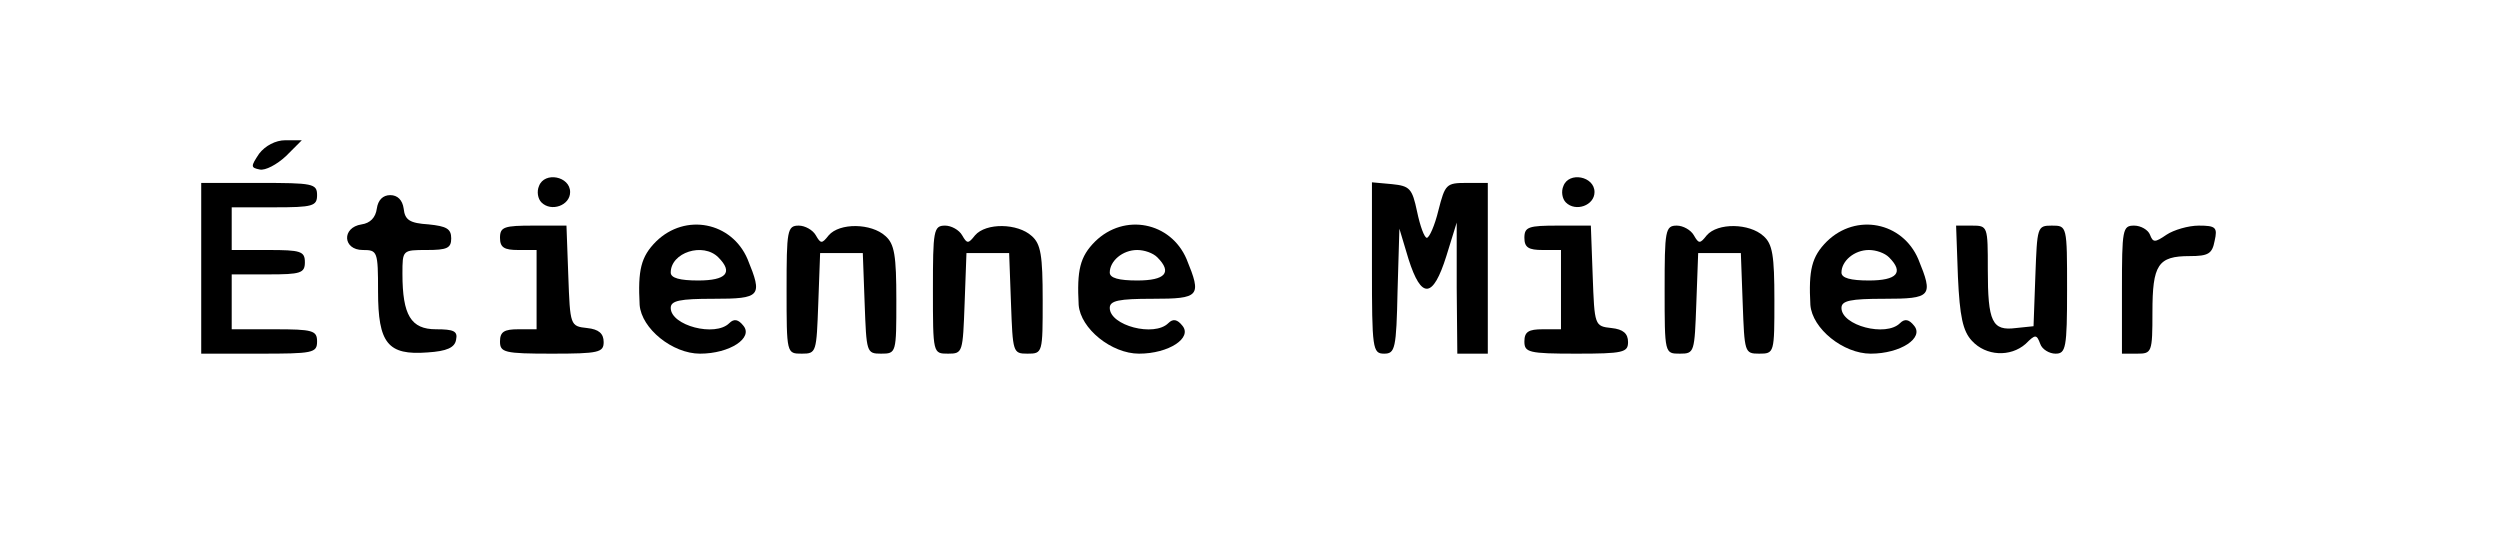
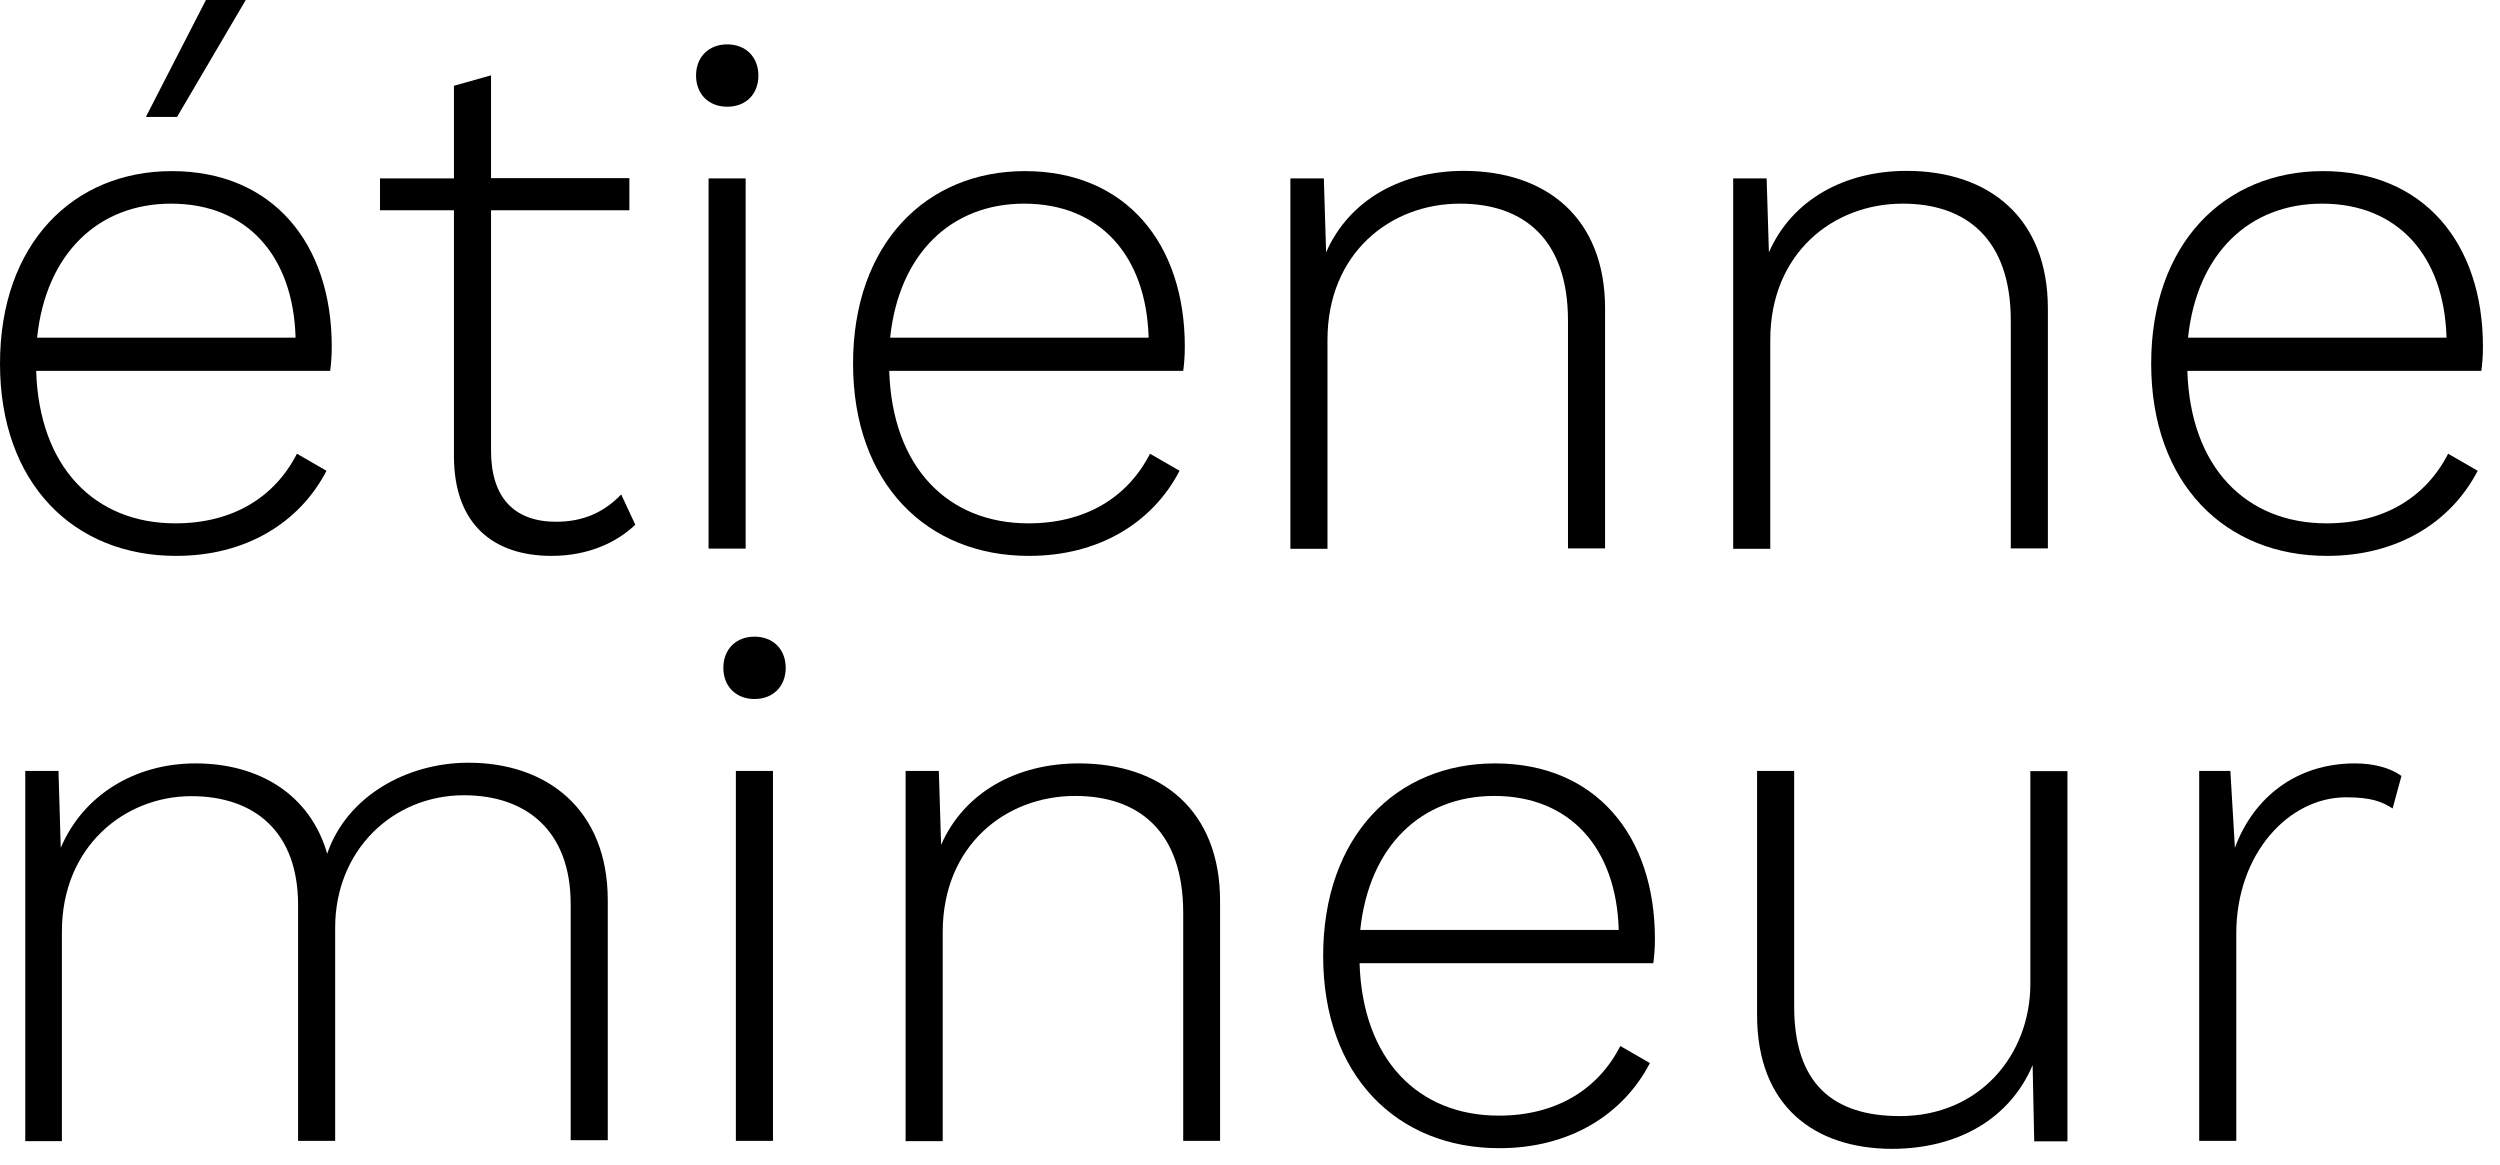
- <svg xmlns="http://www.w3.org/2000/svg" xmlns:xlink="http://www.w3.org/1999/xlink" width="546.667" height="120" viewBox="0 0 410 90" preserveAspectRatio="xMidYMid meet">
-   <path d="M42.5 25.2c-1.4 2.1-1.4 2.3.1 2.6.9.2 2.8-.8 4.3-2.2l2.6-2.6h-2.7c-1.6 0-3.3.9-4.3 2.2zm45.9 5.3c-.4.9-.2 2.1.4 2.7 1.6 1.6 4.7.5 4.7-1.7 0-2.6-4.2-3.4-5.1-1zm168 0c-.4.9-.2 2.1.4 2.7 1.6 1.6 4.7.5 4.7-1.7 0-2.6-4.2-3.4-5.1-1zM33 44v14h9.5c8.8 0 9.5-.1 9.5-2 0-1.8-.7-2-7-2h-7v-4.5V45h6c5.3 0 6-.2 6-2s-.7-2-6-2h-6v-3.5V34h7c6.3 0 7-.2 7-2 0-1.9-.7-2-9.5-2H33v14zm192-.1c0 13.3.1 14.1 2 14.1 1.8 0 2-.8 2.2-10.3l.3-10.2 1.5 5c2.1 6.6 4 6.5 6.2-.5l1.7-5.5v10.7L239 58h2.5 2.5V44 30h-3.5c-3.3 0-3.5.2-4.6 4.5-.6 2.5-1.5 4.5-1.9 4.5s-1.1-1.9-1.6-4.3c-.8-3.8-1.2-4.2-4.1-4.5l-3.3-.3v14zM61.8 34.2c-.2 1.5-1.1 2.4-2.5 2.6-3.3.5-3.1 4.2.2 4.2 2.4 0 2.5.2 2.5 6.8 0 8.5 1.6 10.5 8.1 10 3.2-.2 4.5-.8 4.7-2.1.3-1.4-.4-1.7-3.3-1.7-4.1 0-5.5-2.3-5.5-9.1 0-3.9 0-3.9 4-3.9 3.3 0 4-.3 4-1.9s-.8-2-3.7-2.3c-3.1-.2-3.9-.7-4.1-2.6-.2-1.4-1-2.2-2.2-2.2s-2 .8-2.2 2.2z" />
-   <use xlink:href="#B" />
-   <path d="M107.6 39.6c-2.5 2.5-3 4.7-2.7 10.4.3 3.9 5.4 8 9.9 8 4.9 0 8.8-2.6 7.1-4.6-.8-1-1.5-1.2-2.3-.4-2.3 2.3-9.6.4-9.6-2.5 0-1.2 1.5-1.5 7-1.5 7.8 0 8.1-.4 5.6-6.5-2.6-6.1-10.2-7.6-15-2.9zm10.2 2.6c2.5 2.5 1.3 3.8-3.3 3.8-3 0-4.5-.4-4.5-1.3 0-3.3 5.3-5 7.8-2.5z" />
-   <use xlink:href="#C" />
-   <use xlink:href="#C" x="24" />
-   <use xlink:href="#D" />
-   <use xlink:href="#B" x="168" />
-   <use xlink:href="#C" x="144" />
-   <use xlink:href="#D" x="120" />
-   <path d="M321.1 45.4c.3 6.5.8 8.9 2.3 10.5 2.3 2.5 6.3 2.7 8.8.5 1.6-1.6 1.8-1.6 2.4 0 .3.9 1.5 1.6 2.5 1.6 1.7 0 1.9-.9 1.9-10.5 0-10.5 0-10.5-2.5-10.5-2.4 0-2.4.2-2.7 8.2l-.3 8.3-2.9.3c-3.9.5-4.6-1-4.6-9.6 0-7.1 0-7.2-2.6-7.2h-2.6l.3 8.4zm26.9 2.1V58h2.5c2.4 0 2.5-.2 2.5-6.8 0-7.8.9-9.2 6.1-9.2 3.1 0 3.7-.4 4.1-2.5.5-2.2.2-2.5-2.6-2.5-1.7 0-4.1.7-5.3 1.5-1.9 1.3-2.2 1.3-2.7 0-.3-.8-1.5-1.5-2.6-1.5-1.9 0-2 .6-2 10.5z" />
-   <defs>
-     <path id="B" d="M82 39c0 1.6.7 2 3 2h3v6.5V54h-3c-2.3 0-3 .4-3 2 0 1.8.7 2 8.5 2 7.7 0 8.5-.2 8.5-1.9 0-1.4-.8-2.1-2.7-2.3-2.8-.3-2.8-.4-3.1-8.6l-.3-8.2h-5.4c-4.8 0-5.5.2-5.5 2z" />
-     <path id="C" d="M129 47.5c0 10.5 0 10.5 2.5 10.5 2.4 0 2.4-.2 2.7-8.3l.3-8.2h3.5 3.5l.3 8.2c.3 8.1.3 8.3 2.7 8.3 2.5 0 2.5-.1 2.5-8.8 0-7.3-.3-9.2-1.8-10.5-2.3-2.1-7.5-2.2-9.3-.1-1.1 1.4-1.3 1.4-2.1 0-.5-.9-1.8-1.6-2.8-1.6-1.9 0-2 .8-2 10.5z" />
-     <path id="D" d="M179.6 39.6c-2.5 2.5-3 4.7-2.7 10.4.3 3.9 5.4 8 9.9 8 4.9 0 8.8-2.6 7.1-4.6-.8-1-1.5-1.2-2.3-.4-2.3 2.3-9.6.4-9.6-2.5 0-1.2 1.5-1.5 7-1.5 7.8 0 8.1-.4 5.6-6.5-2.6-6.1-10.2-7.6-15-2.9zm10.2 2.6c2.5 2.5 1.3 3.8-3.3 3.8-3 0-4.5-.4-4.5-1.3 0-1.9 2.1-3.7 4.5-3.7 1.2 0 2.6.5 3.3 1.2z" />
-   </defs>
+ <svg xmlns="http://www.w3.org/2000/svg" overflow="visible" baseProfile="tiny" version="1.2" viewBox="0 0 1098.7 511.6" xml:space="preserve">
+   <path d="m0 159.8c0-52.7 32.2-84.6 75.5-84.6 44.2 0 70.3 31.6 70.3 77.1 0 4.2-0.3 7.8-0.7 10.7h-129.2c1.3 42.3 25.7 67 61.2 67 25.1 0 43.6-11.4 53.4-30.6l13 7.5c-12 23.1-35.8 37.4-66 37.4-45 0.1-77.5-31.8-77.5-84.5zm16.3-11.4h113.6c-1-36.1-21.5-58.9-54.7-58.9-31.9 0-55 21.8-58.9 58.9zm91.7-148.4-30.2 51.4h-13.7l26.4-51.4h17.5z" />
+   <path d="m276.6 92.4h-60.8v105.7c0 20.5 10.1 31.2 28.6 31.2 12 0 21.1-4.2 28.6-12l6.2 13.3c-8.5 8.1-21.1 13.7-36.8 13.7-25.4 0-42.9-13.7-42.9-43.9v-108h-32.5v-14h32.5v-40.7l16.3-4.6v45.2h60.8v14.1z" />
+   <path d="m305.9 33.2c0-8.1 5.5-13.7 13.7-13.7 8.1 0 13.7 5.5 13.7 13.7s-5.5 13.7-13.7 13.7-13.7-5.6-13.7-13.7zm21.8 207.9h-16.3v-162.7h16.3v162.7z" />
+   <path d="m374.9 159.8c0-52.7 32.2-84.6 75.5-84.6 44.2 0 70.3 31.6 70.3 77.1 0 4.2-0.3 7.8-0.7 10.7h-129.2c1.3 42.3 25.7 67 61.2 67 25.1 0 43.6-11.4 53.4-30.6l13 7.5c-12 23.1-35.8 37.4-66.1 37.4-44.9 0.1-77.4-31.8-77.4-84.5zm16.3-11.4h113.6c-1-36.1-21.5-58.9-54.7-58.9-31.9 0-55 21.8-58.9 58.9z" />
+   <path d="m567.2 78.4h14.6l1 32.5c10.1-23.1 33.2-35.8 60.5-35.8 36.1 0 62.1 20.5 62.1 60.5v105.4h-16.3v-100.1c0-35.8-19.5-51.4-47.5-51.4-30.6 0-58.2 21.8-58.2 59.9v91.8h-16.3v-162.8z" />
+   <path d="m761.8 78.4h14.6l1 32.5c10.1-23.1 33.2-35.8 60.5-35.8 36.1 0 62.1 20.5 62.1 60.5v105.4h-16.3v-100.1c0-35.8-19.5-51.4-47.5-51.4-30.6 0-58.2 21.8-58.2 59.9v91.8h-16.3v-162.8z" />
+   <path d="m945.4 159.8c0-52.7 32.2-84.6 75.5-84.6 44.2 0 70.3 31.6 70.3 77.1 0 4.2-0.3 7.8-0.7 10.7h-129.2c1.3 42.3 25.7 67 61.2 67 25.1 0 43.6-11.4 53.4-30.6l13 7.5c-12 23.1-35.8 37.4-66.1 37.4-44.9 0.1-77.4-31.8-77.4-84.5zm16.2-11.4h113.6c-1-36.1-21.5-58.9-54.7-58.9-31.9 0-55 21.8-58.9 58.9z" />
+   <path d="m11.1 338.8h14.6l1 33.8c9.8-23.1 32.5-37.1 59.2-37.1 28 0 50.4 13.7 57.9 39.7 8.5-25.1 34.8-40 62.1-40 34.2 0 61.2 20.2 61.2 60.5v105.4h-16.3v-103.8c0-31.9-19.2-47.8-46.9-47.8-31.2 0-56.6 24.1-56.6 58.2v93.7h-16.3v-103.7c0-32.2-19.2-47.8-46.9-47.8-29.3 0-56.9 22.1-56.9 59.5v92.1h-16.1v-162.7z" />
+   <path d="m317.9 293.5c0-8.1 5.5-13.7 13.7-13.7 8.1 0 13.7 5.5 13.7 13.7 0 8.1-5.5 13.7-13.7 13.7-8.1 0-13.7-5.5-13.7-13.7zm21.8 207.9h-16.3v-162.6h16.3v162.6z" />
+   <path d="M398,338.8h14.6l1,32.5c10.1-23.1,33.2-35.8,60.5-35.8c36.1,0,62.1,20.5,62.1,60.5v105.4H520V401.2   c0-35.8-19.5-51.4-47.5-51.4c-30.6,0-58.2,21.8-58.2,59.9v91.8H398V338.8z" />
+   <path d="m581.5 420.1c0-52.7 32.2-84.6 75.5-84.6 44.2 0 70.3 31.6 70.3 77.1 0 4.2-0.3 7.8-0.7 10.7h-129.1c1.3 42.3 25.7 67 61.2 67 25.1 0 43.6-11.4 53.4-30.6l13 7.5c-12 23.1-35.8 37.4-66.1 37.4-44.9 0.1-77.5-31.8-77.5-84.5zm16.3-11.4h113.6c-1-36.1-21.5-58.9-54.7-58.9-31.9 0-55 21.8-58.9 58.9z" />
+   <path d="m772.2 446.1v-107.3h16.3v103.5c0 33.8 16.9 48.2 46.5 48.2 34.8 0 57.3-26.7 57.3-58.2v-93.4h16.3v162.7h-14.6l-0.7-33.5c-9.8 23.1-32.2 36.8-62.1 36.8-33.9-0.2-59-18.8-59-58.8z" />
+   <path d="m966.5 338.8h13.7l2 33.8c8.1-22.1 27-37.1 52.7-37.1 8.5 0 15.6 2 20.5 5.5l-3.9 14.3c-4.6-2.9-9.1-4.9-20.5-4.9-25.1 0-48.2 24.7-48.2 59.9v91.1h-16.3v-162.6z" />
</svg>
